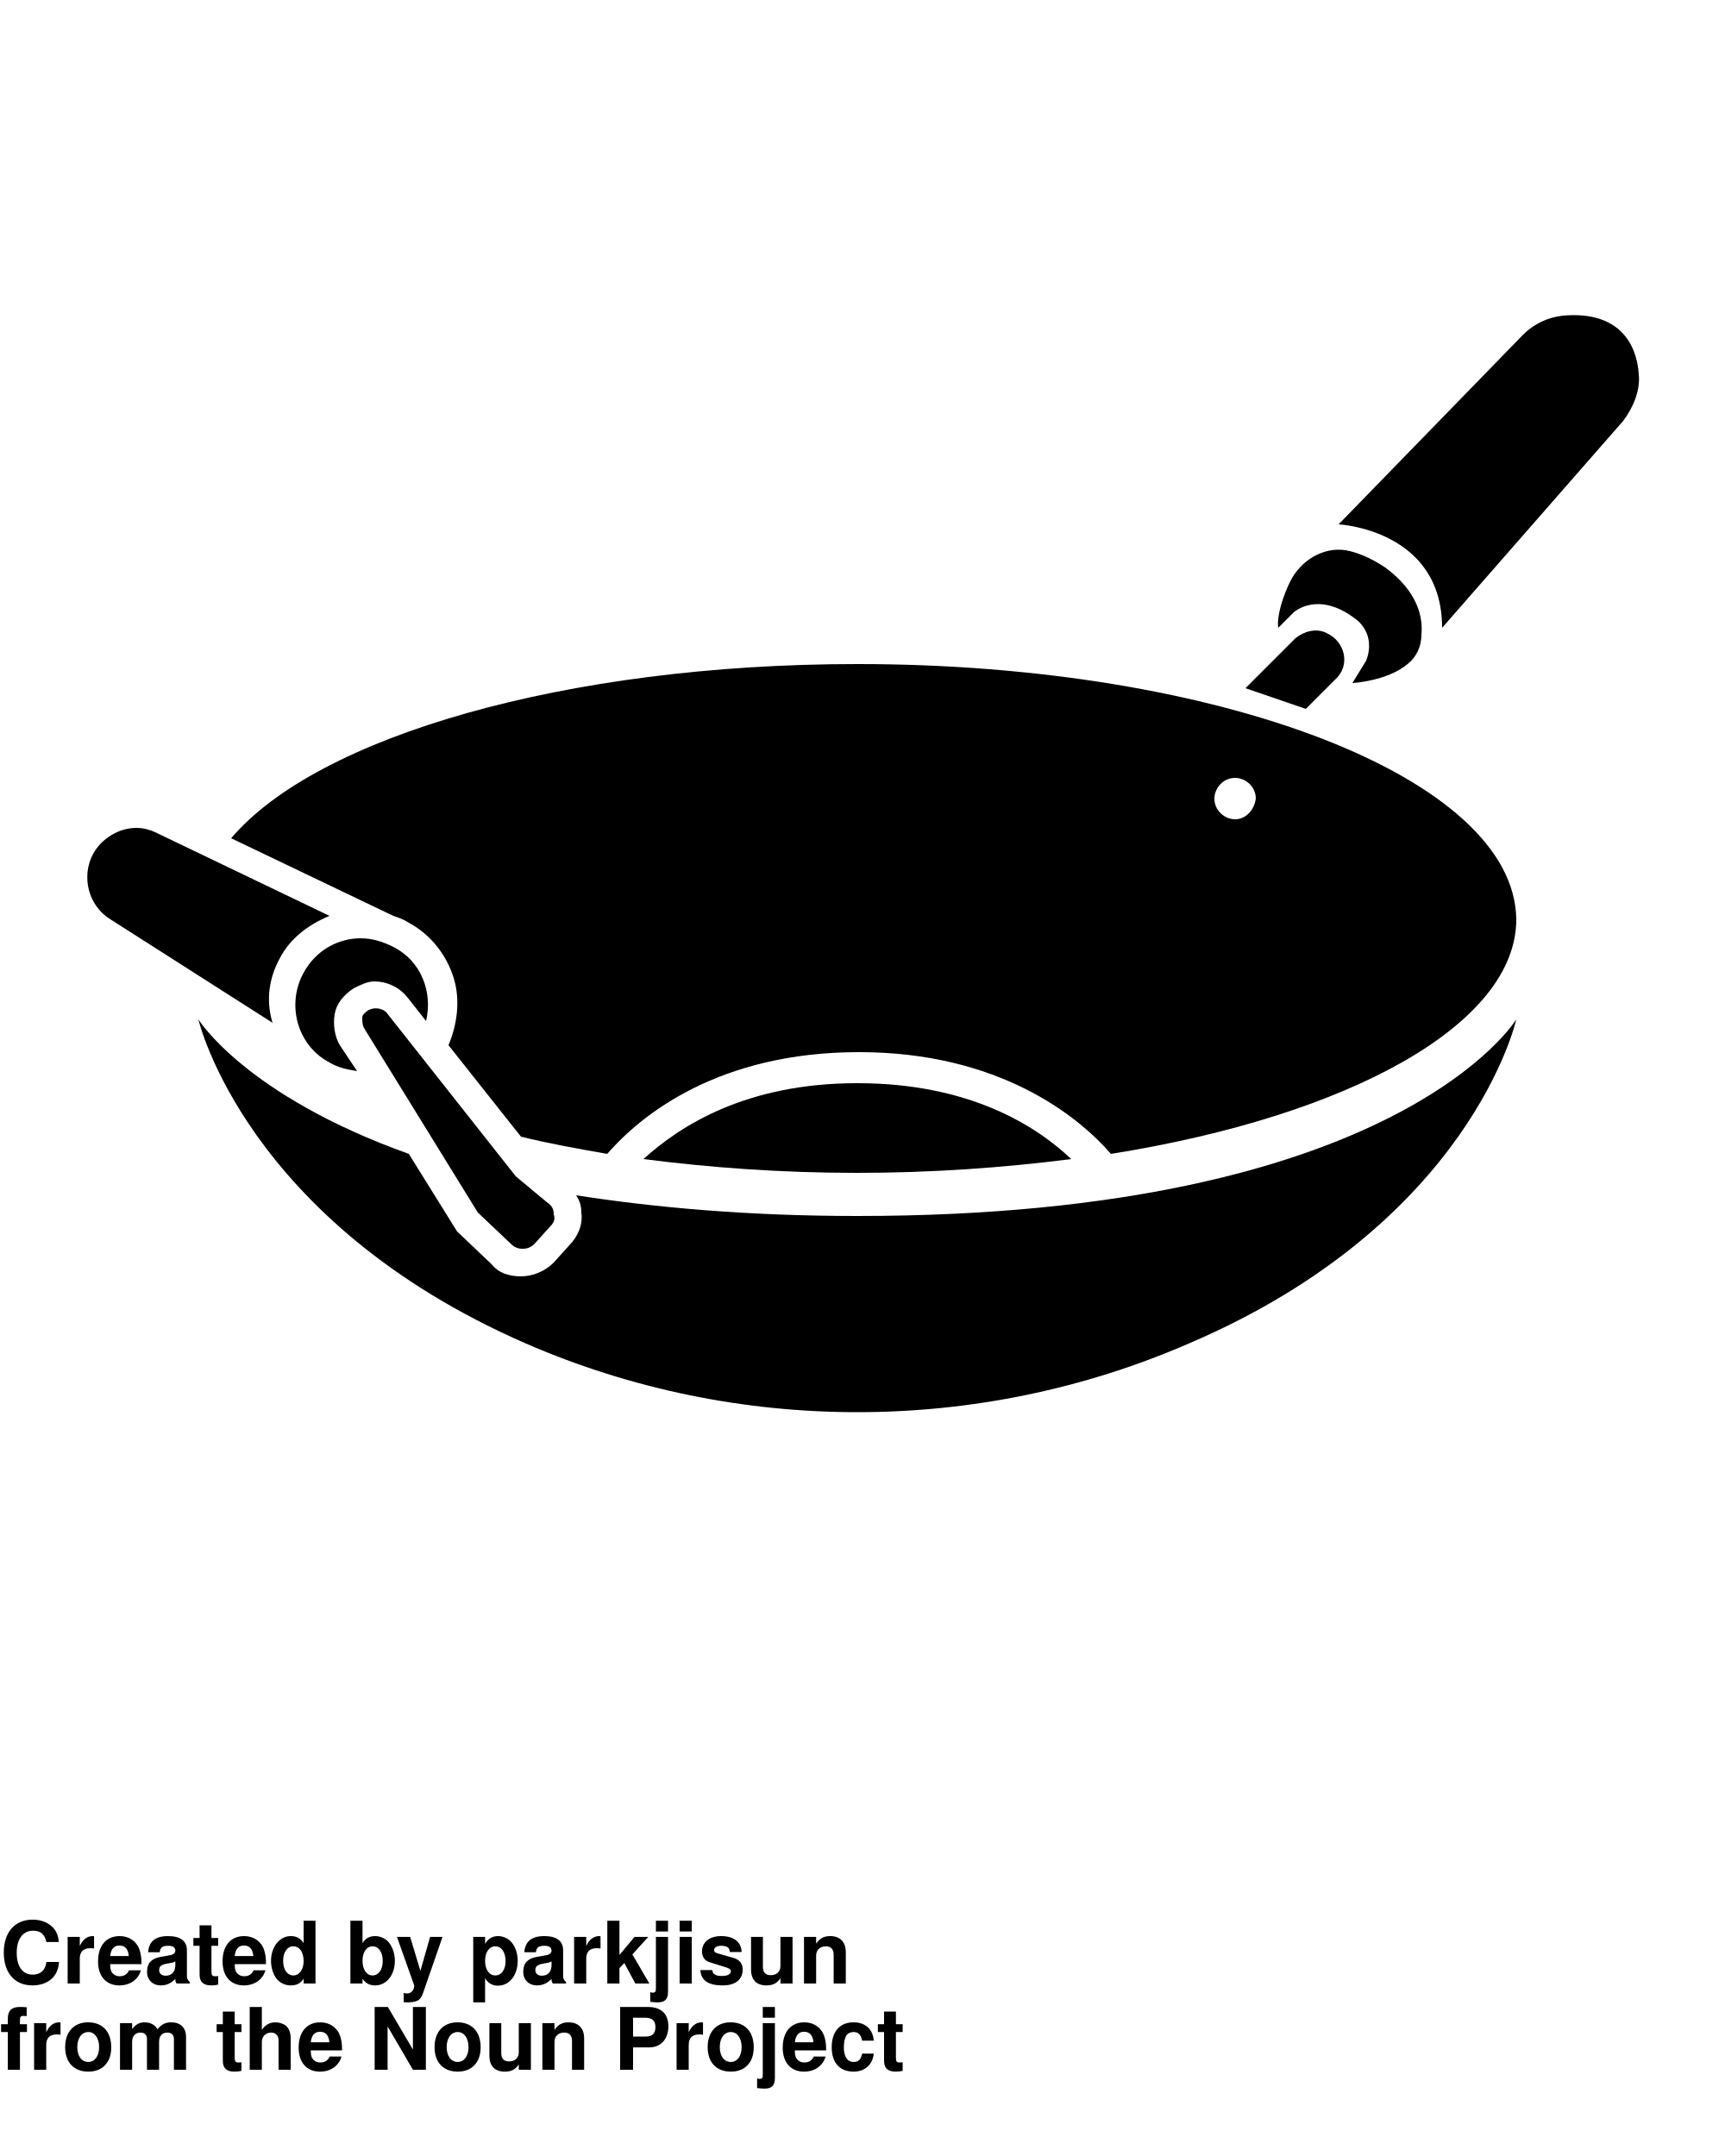
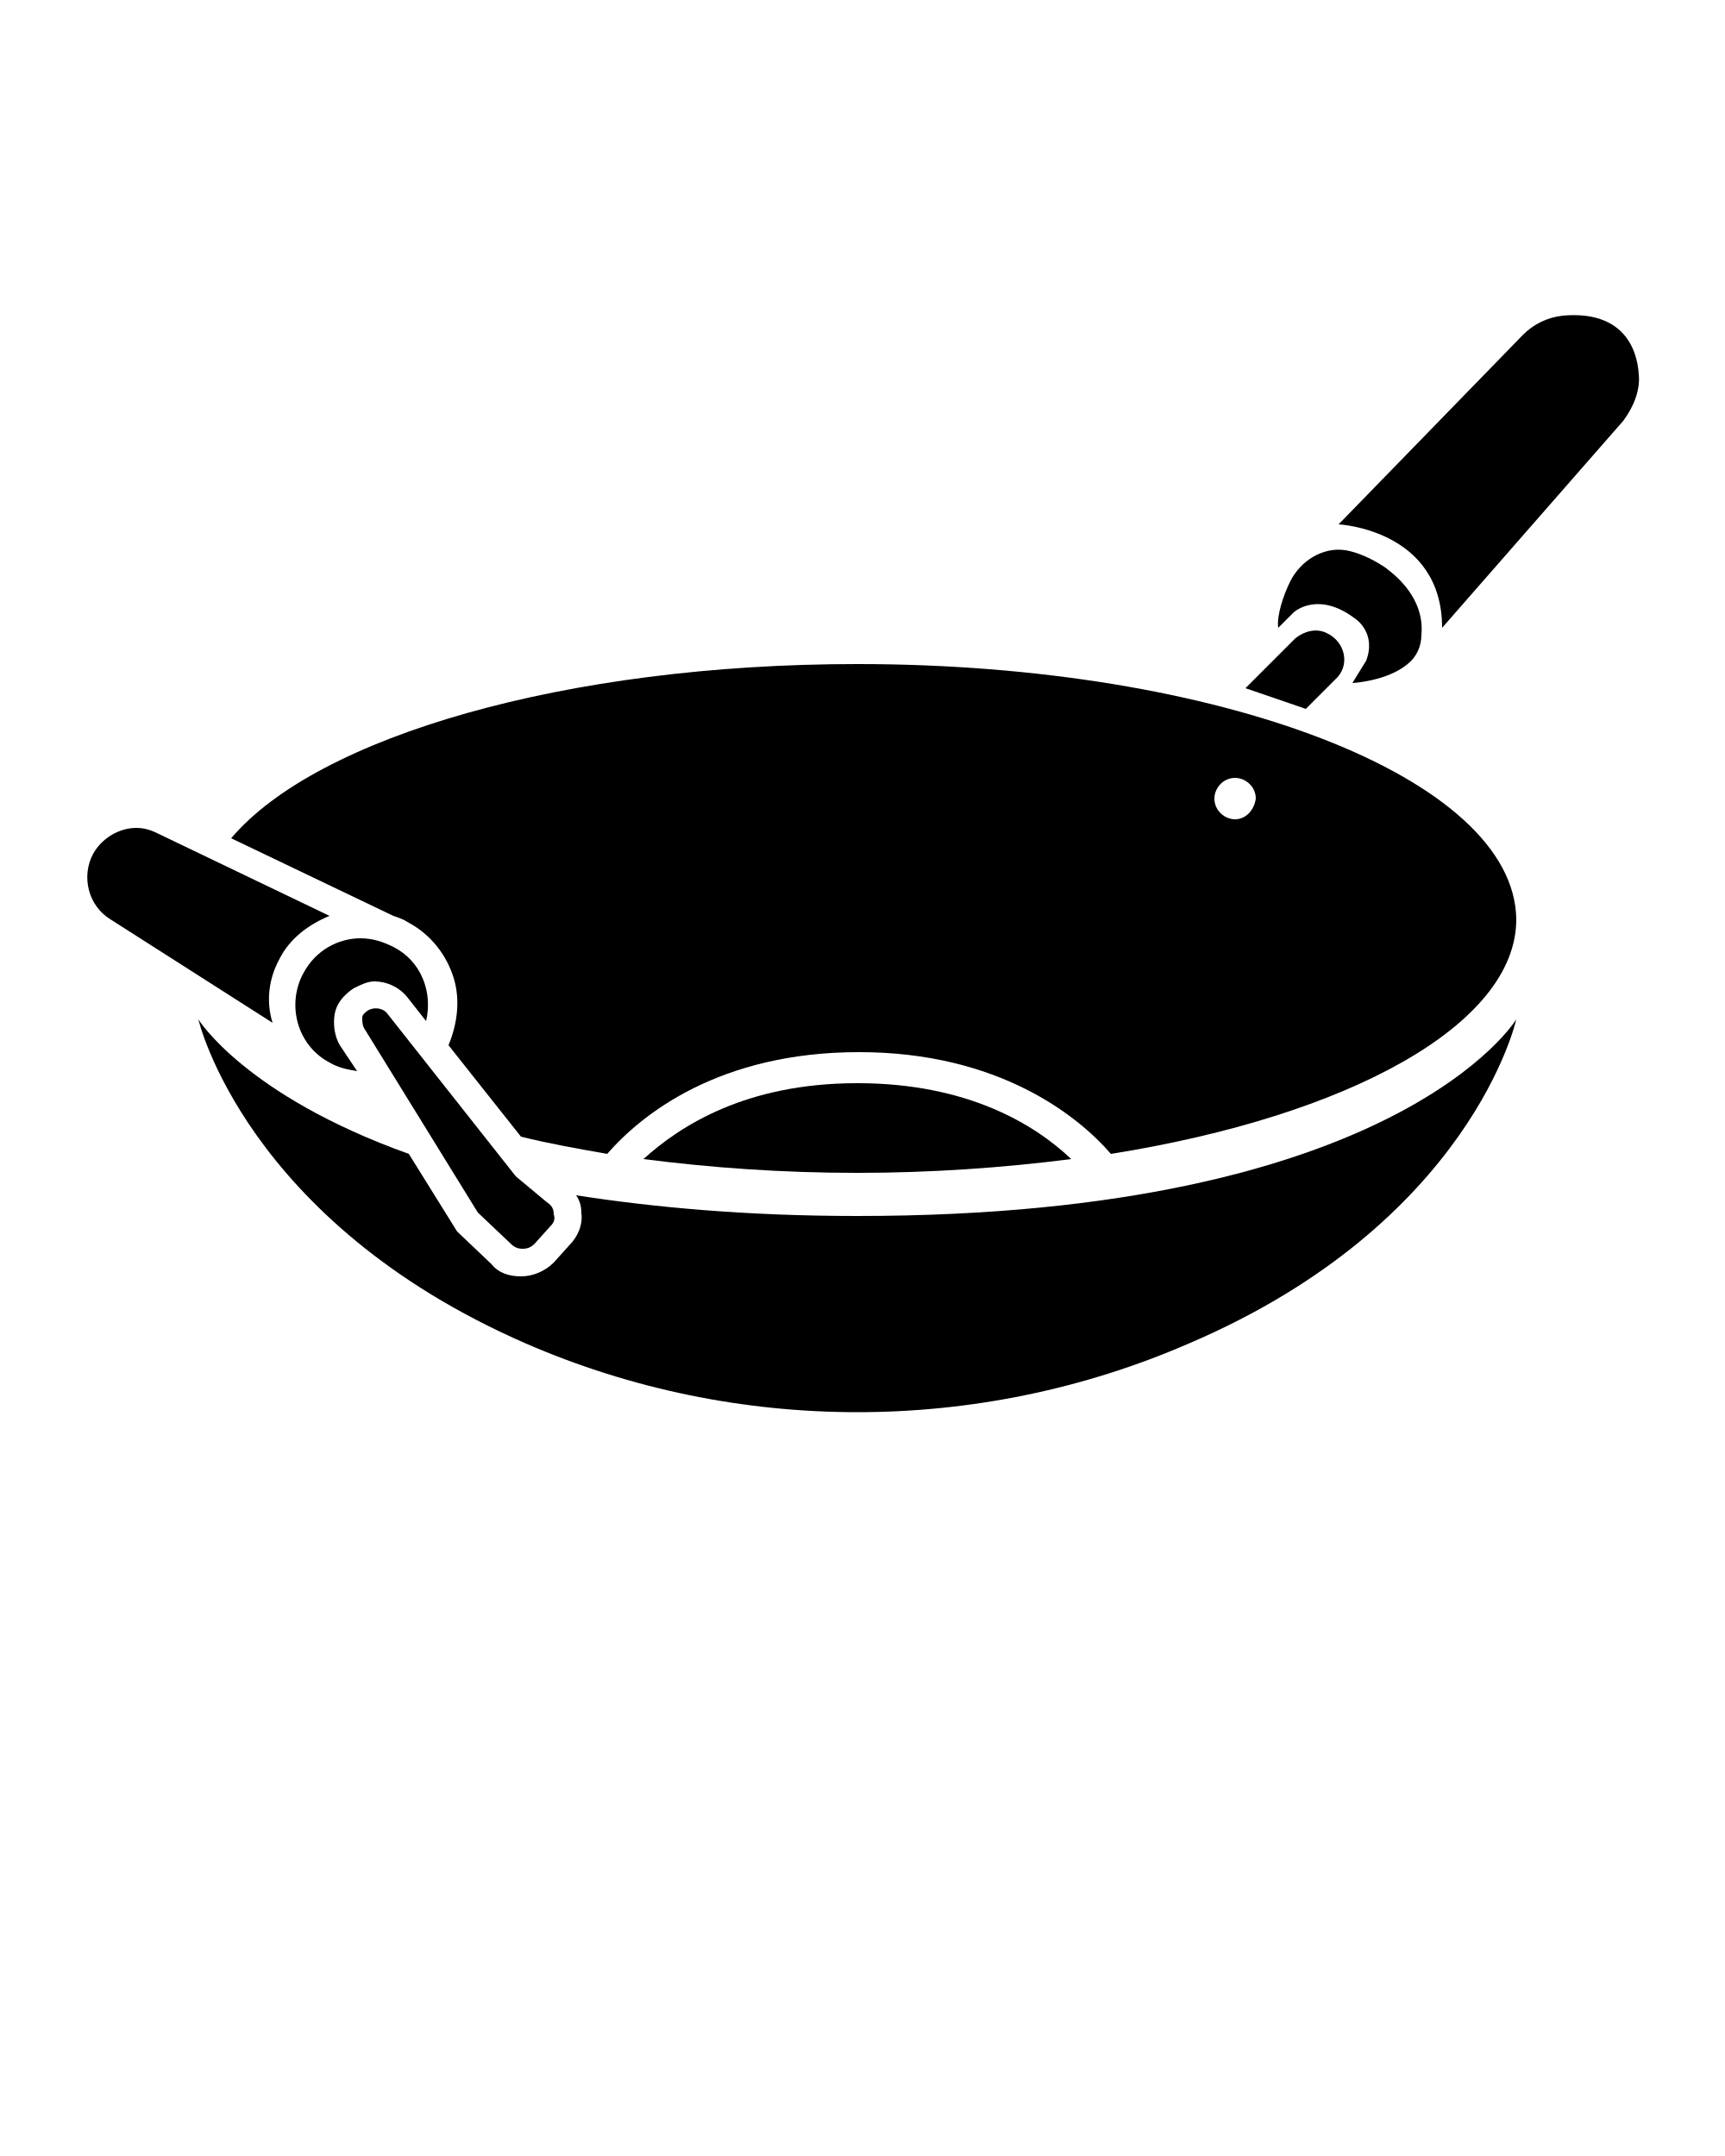
<svg xmlns="http://www.w3.org/2000/svg" version="1.1" x="0px" y="0px" viewBox="0 0 100 125" enable-background="new 0 0 100 100" xml:space="preserve">
  <g>
    <path d="M49.7,62.8c-6.5,0-10.3,2.5-12.4,4.4c3.9,0.5,8,0.8,12.4,0.8c4.3,0,8.5-0.3,12.4-0.8C60,65.2,56.1,62.8,49.7,62.8z" />
    <path d="M21.3,58.6C21.2,58.7,21,58.8,21,59c0,0.2,0,0.4,0.1,0.6l6.6,10.7l1.9,1.8c0.2,0.2,0.4,0.3,0.7,0.3c0.3,0,0.5-0.1,0.7-0.3   l0.9-1c0.2-0.2,0.3-0.4,0.2-0.7c0-0.3-0.1-0.5-0.4-0.7l-1.8-1.5l-7.5-9.5C22.1,58.4,21.6,58.4,21.3,58.6z" />
    <path d="M77.4,39.4c0.9-0.8,0.6-2.2-0.5-2.7c-0.6-0.3-1.3-0.1-1.8,0.3l-2.9,2.9l3.5,1.2L77.4,39.4z" />
    <path d="M95,21.7c-0.1-1.6-1-3.7-4.4-3.4c-0.9,0.1-1.7,0.5-2.3,1.1L77.6,30.4c0,0,6,0.3,6,6l10.5-12C94.7,23.6,95.1,22.6,95,21.7z" />
    <path d="M75,35.5c0,0,1.4-1.3,3.6,0.4c0,0,1.2,0.8,0.6,2.4l-0.8,1.3c0,0,2-0.1,3.2-1.1c0.5-0.4,0.8-1,0.8-1.7   c0.1-1-0.2-2.5-2.1-3.9c-0.9-0.6-1.7-0.9-2.3-1c-1.3-0.2-2.6,0.6-3.2,1.8c-0.4,0.8-0.8,2-0.7,2.7L75,35.5z" />
    <path d="M16.2,55.6c0.6-1.2,1.7-2,2.9-2.5l-10-4.8C8.7,48.1,8.3,48,7.9,48c-1,0-2,0.6-2.5,1.5c-0.7,1.3-0.3,3,1,3.8l9.4,6   C15.4,58,15.6,56.7,16.2,55.6z" />
    <path d="M49.7,38.5c-16.9,0-31.3,4.2-36.3,10.1l9.4,4.5l0,0c0.3,0.1,0.6,0.2,0.9,0.4c1.3,0.7,2.2,1.9,2.6,3.2   c0.4,1.3,0.2,2.7-0.3,3.9l4.2,5.3c1.6,0.4,3.3,0.7,5,1c2-2.3,6.5-5.9,14.6-5.9s12.7,3.7,14.6,5.9c13.8-2.2,23.5-7.5,23.5-13.6   C87.8,45.1,70.7,38.5,49.7,38.5z M71.6,47.5c-0.6,0-1.2-0.5-1.2-1.2c0-0.6,0.5-1.2,1.2-1.2c0.6,0,1.2,0.5,1.2,1.2   C72.7,47,72.2,47.5,71.6,47.5z" />
    <path d="M49.7,70.5c-6.4,0-11.8-0.5-16.3-1.2c0.2,0.3,0.3,0.6,0.3,1c0.1,0.7-0.2,1.4-0.7,1.9l-0.9,1c-0.5,0.5-1.2,0.8-1.9,0.8   c0,0,0,0,0,0c-0.7,0-1.3-0.2-1.7-0.7l-2-1.9l-2.8-4.5c-9.5-3.4-12.2-7.8-12.2-7.8s2.7,11.7,19,18.8c12.2,5.3,26.2,5.3,38.4,0   c16.4-7,19-18.8,19-18.8S81,70.5,49.7,70.5z" />
    <path d="M22.8,54.9c-0.6-0.3-1.2-0.5-1.9-0.5c-1.3,0-2.6,0.7-3.3,2c-1,1.8-0.4,4.2,1.5,5.2c0.5,0.3,1,0.4,1.6,0.5l-1-1.5   c-0.3-0.5-0.4-1.2-0.3-1.8c0.1-0.6,0.5-1.1,1.1-1.5c0.4-0.2,0.8-0.4,1.2-0.4c0.7,0,1.4,0.3,1.9,0.9l1.1,1.4   C25.1,57.5,24.4,55.7,22.8,54.9z" />
  </g>
-   <text x="0" y="115" fill="#000000" font-size="5px" font-weight="bold" font-family="'Helvetica Neue', Helvetica, Arial-Unicode, Arial, Sans-serif">Created by parkjisun</text>
-   <text x="0" y="120" fill="#000000" font-size="5px" font-weight="bold" font-family="'Helvetica Neue', Helvetica, Arial-Unicode, Arial, Sans-serif">from the Noun Project</text>
+   <text x="0" y="115" fill="#000000" font-size="5px" font-weight="bold" font-family="'Helvetica Neue', Helvetica, Arial-Unicode, Arial, Sans-serif" />
+   <text x="0" y="120" fill="#000000" font-size="5px" font-weight="bold" font-family="'Helvetica Neue', Helvetica, Arial-Unicode, Arial, Sans-serif" />
</svg>
